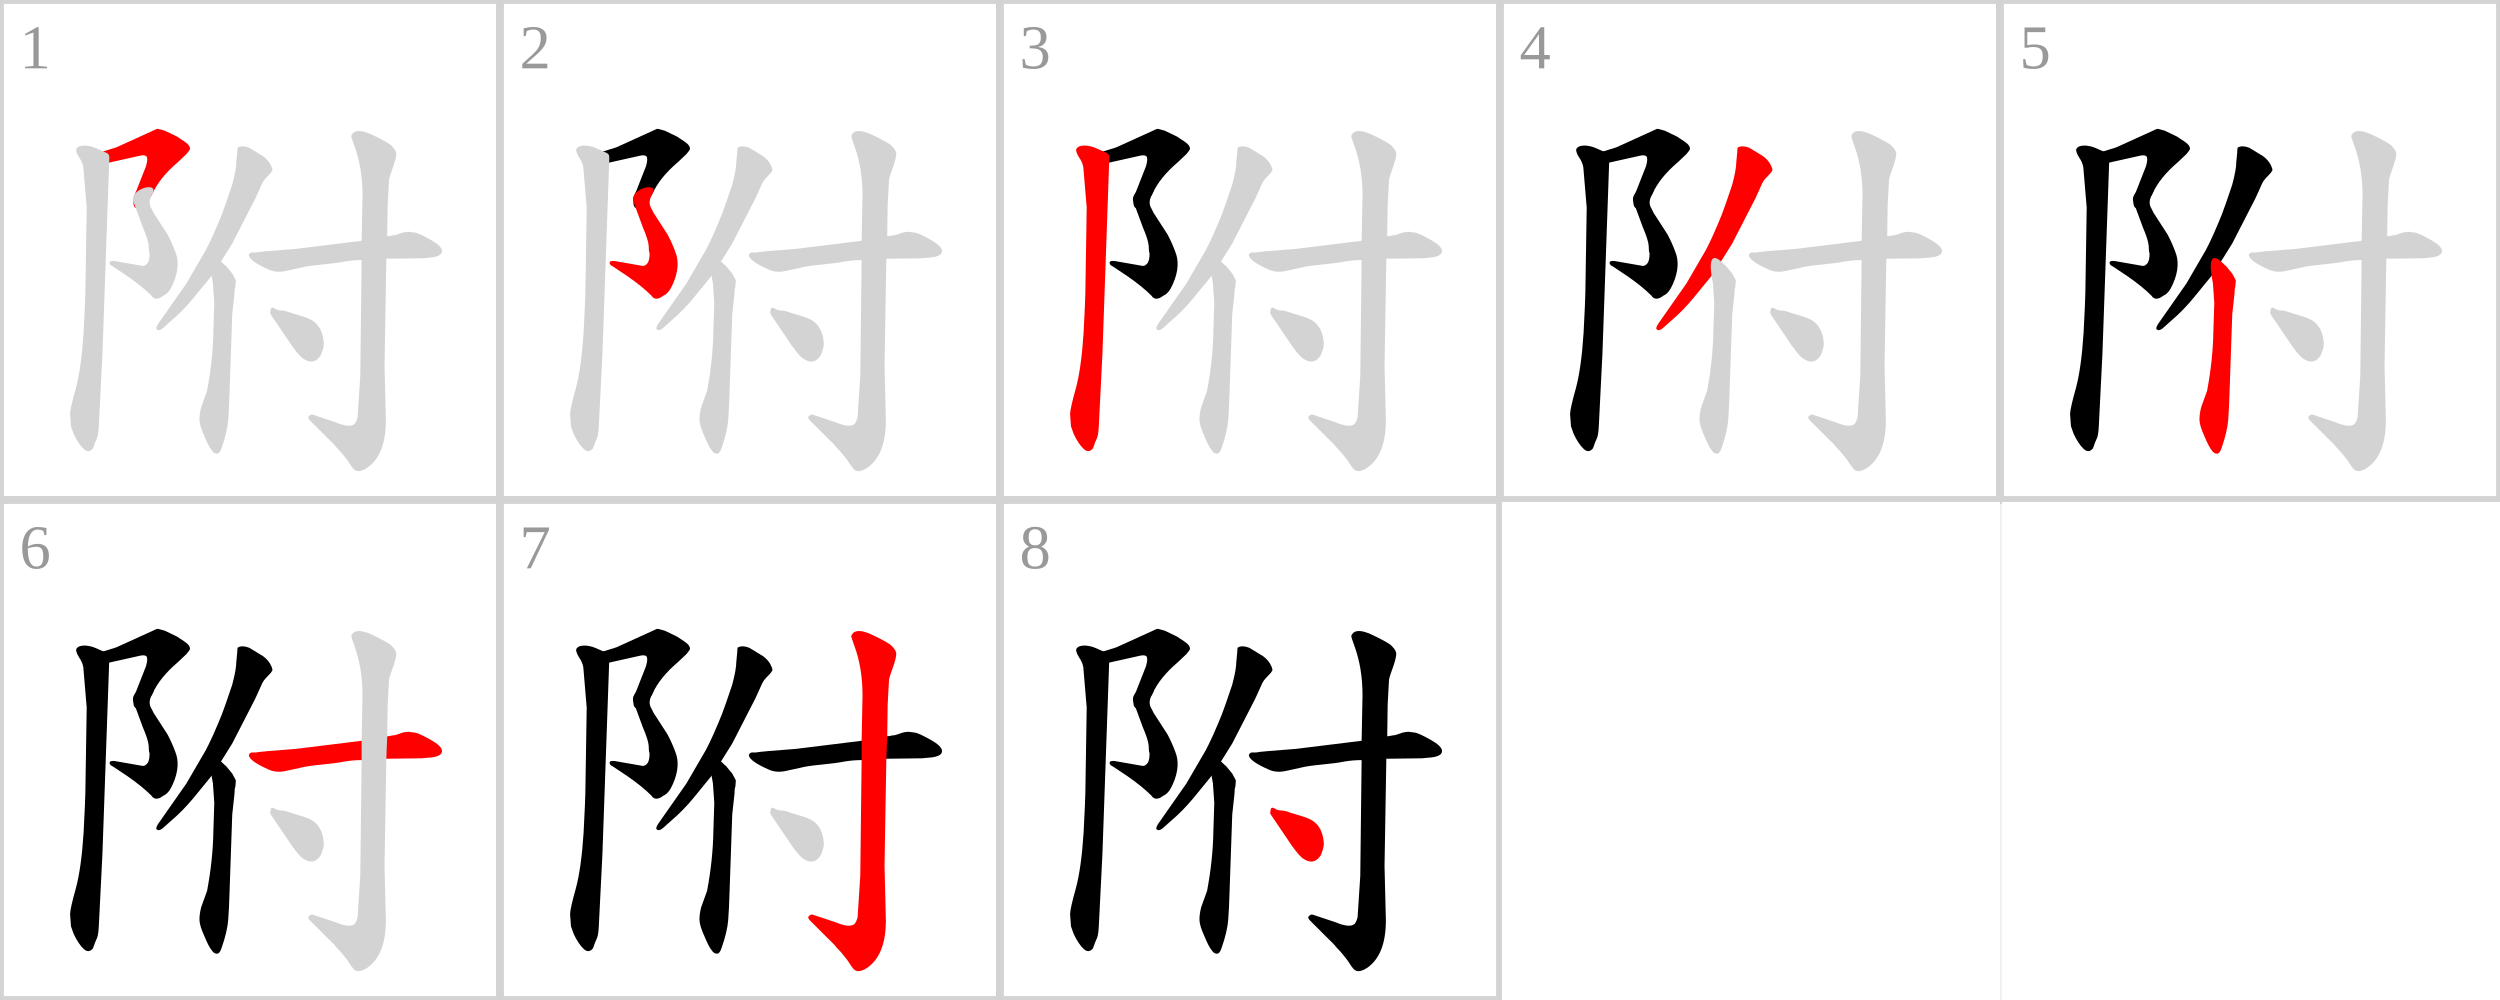
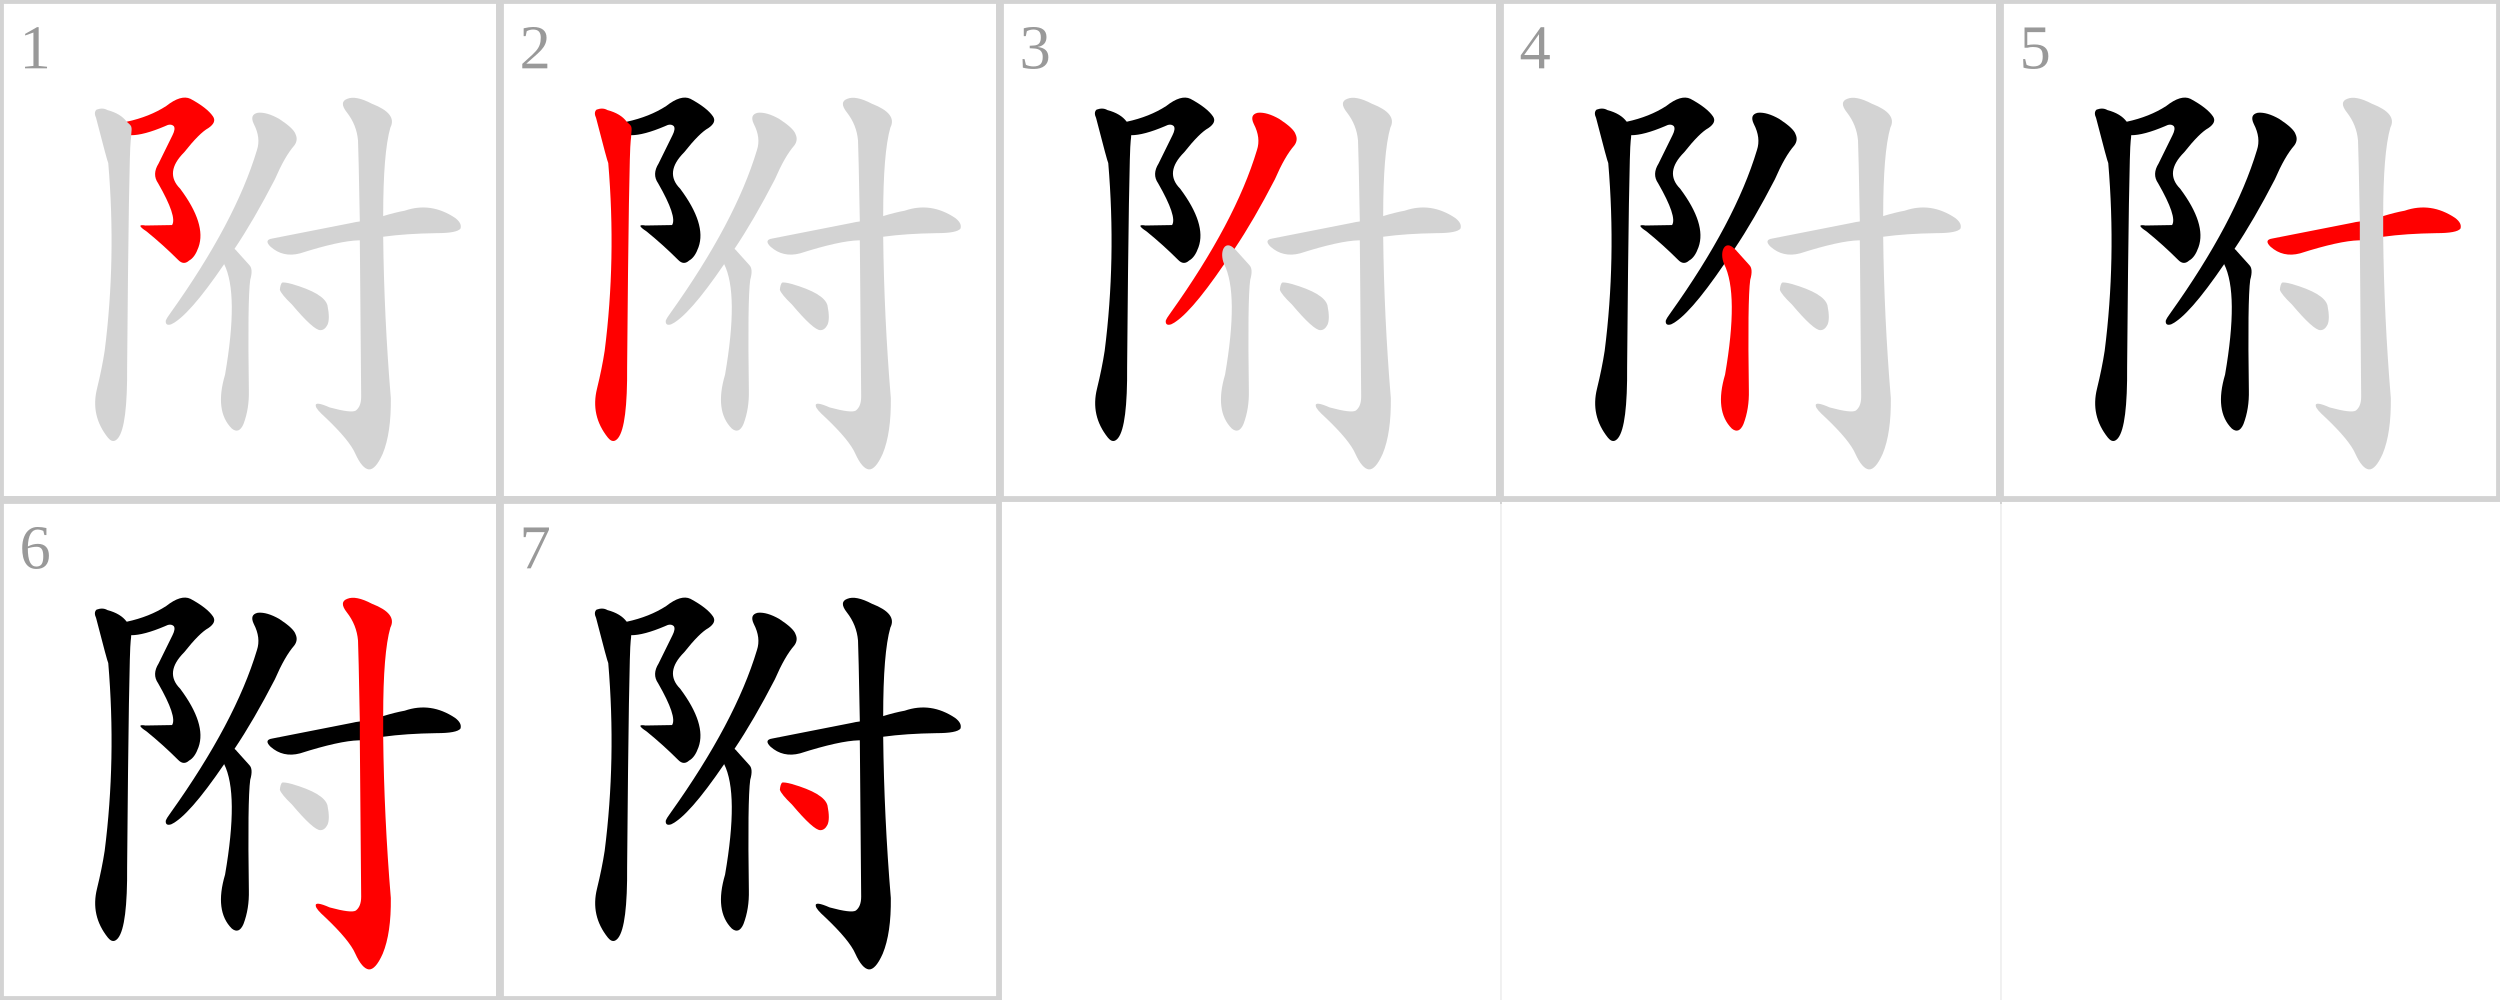
<svg xmlns="http://www.w3.org/2000/svg" version="1.1" width="640" height="256" viewBox="0 0 5120 2048">
  <g id="id0:id0" transform="translate(0.0,0)">
    <g id="id0:id0:id0" transform="matrix(1.0,0,0,1.0,0,0.0)">
      <g stroke="lightgray" stroke-width="4" transform="scale(4, 4)">
        <rect x="0" y="0" width="256" height="256" fill="white" stroke-width="4" />
      </g>
      <g transform="scale(0.92, -0.92) translate(60, -920)">
-         <path d="M 183 558 L 250 573 Q 262 576 266 572 Q 270 567 265 550 L 243 494 Q 235 479 237 471 C 236 441 267 463 280 490 Q 296 525 336 559 L 355 577 Q 361 584 363 588 Q 363 594 358 599 Q 353 604 334 616 L 307 629 Q 291 634 289 633 L 199 592 L 170 583 C 141 574 154 551 183 558 Z" fill="red" />
-         <path d="M 237 471 L 258 414 Q 270 386 271 373 Q 271 360 273 356 Q 273 342 269 335 Q 264 328 258 328 L 195 339 Q 184 340 184 335 Q 184 330 191 327 L 224 305 Q 257 282 277 262 Q 286 248 304 262 Q 316 267 325 288 Q 343 329 330 360 Q 324 377 313 398 L 282 446 L 277 456 Q 268 470 280 490 C 293 517 227 499 237 471 Z" fill="lightgray" />
-         <path d="M 126 541 L 133 458 L 130 268 Q 130 255 126 178 Q 121 101 109 56 Q 96 10 96 -2 L 98 -29 L 104 -46 Q 115 -69 126 -79 Q 137 -90 147 -78 Q 152 -63 156 -55 Q 159 -48 160 -28 L 168 132 L 183 558 C 184 577 184 577 170 583 L 154 590 Q 143 595 130 596 Q 117 596 113 592 Q 108 588 110 583 Q 111 577 119 565 Q 126 553 126 541 Z" fill="lightgray" />
-         <path d="M 432 338 L 457 378 L 496 454 Q 510 480 517 497 Q 524 514 528 519 Q 531 523 538 530 Q 544 536 546 540 Q 548 543 541 556 Q 533 569 518 577 L 495 591 Q 480 597 470 592 Q 468 592 468 580 L 466 559 Q 466 543 457 509 Q 442 464 434 443 Q 413 391 398 363 L 355 289 L 292 199 Q 285 188 290 186 Q 294 183 302 189 L 321 206 Q 348 229 371 257 L 411 306 L 432 338 Z" fill="lightgray" />
-         <path d="M 414 289 L 417 246 L 415 183 Q 414 119 401 50 L 388 14 Q 384 -1 384 -14 Q 384 -27 395 -51 Q 405 -75 411 -82 Q 416 -90 423 -90 Q 429 -90 433 -78 Q 446 -41 448 -15 Q 450 11 451 47 L 457 220 L 462 266 Q 462 278 464 282 L 465 296 L 457 311 L 443 328 Q 441 329 432 338 C 410 358 406 336 411 306 L 414 289 Z" fill="lightgray" />
-         <path d="M 745 384 L 599 366 Q 518 360 510 358 L 500 358 Q 494 356 494 351 Q 497 338 538 320 Q 555 312 577 317 L 609 324 Q 624 328 656 331 Q 688 334 708 338 Q 727 341 745 341 L 800 344 L 879 345 L 901 347 Q 924 350 924 361 Q 924 372 899 386 Q 874 400 865 402 L 850 404 Q 840 404 830 400 Q 820 396 814 396 Q 805 394 802 394 L 745 384 Z" fill="lightgray" />
-         <path d="M 747 485 L 745 384 L 745 341 L 742 83 L 736 -9 Q 733 -20 729 -24 Q 718 -33 687 -20 L 636 -3 Q 632 -2 628 -6 Q 623 -10 632 -18 L 668 -54 Q 685 -70 689 -76 Q 701 -88 713 -104 Q 724 -121 727 -124 Q 737 -135 758 -121 Q 799 -92 799 -16 L 796 105 L 800 344 L 802 394 L 803 465 L 806 520 Q 808 530 816 551 Q 823 572 822 580 Q 820 588 809 598 Q 794 608 766 621 Q 737 634 726 624 Q 722 619 722 617 Q 722 614 729 595 Q 747 546 747 485 Z" fill="lightgray" />
-         <path d="M 542 226 Q 540 224 544 218 L 590 150 Q 608 125 616 121 Q 639 106 654 129 Q 660 143 661 154 Q 659 191 636 206 Q 627 212 606 218 Q 585 224 578 227 Q 570 229 564 229 Q 558 229 550 234 Q 542 238 542 226 Z" fill="lightgray" />
+         <path d="M 232 619 Q 260 619 307 639 Q 320 646 327 639 Q 331 633 324 619 L 293 556 Q 278 532 292 512 Q 335 437 323 419 L 264 418 Q 240 422 266 405 Q 303 375 337 341 Q 349 329 361 340 Q 374 347 382 370 Q 400 421 341 500 Q 305 536 350 581 Q 384 624 404 635 Q 423 648 414 661 Q 401 680 364 700 Q 343 710 310 684 Q 273 660 222 649 C 193 642 202 616 232 619 Z" fill="red" />
+         <path d="M 222 649 Q 209 667 179 675 Q 169 681 155 676 Q 148 670 154 657 Q 179 560 181 557 Q 199 343 173 139 Q 167 100 156 55 Q 141 -5 180 -54 Q 192 -69 203 -55 Q 224 -28 223 104 Q 227 576 231 607 Q 232 614 232 619 C 234 639 234 639 222 649 Z" fill="lightgray" />
+         <path d="M 462 366 Q 505 430 552 521 Q 574 572 595 596 Q 604 608 598 621 Q 594 634 562 655 Q 534 671 514 669 Q 495 665 505 644 Q 521 613 512 586 Q 464 426 320 224 Q 311 212 309 206 Q 308 194 321 198 Q 360 216 439 332 L 462 366 Z" fill="lightgray" />
+         <path d="M 439 332 Q 472 266 441 86 Q 417 5 456 -34 Q 472 -47 482 -24 Q 495 10 494 51 Q 491 252 497 297 Q 504 321 495 330 L 468 360 Q 465 364 462 366 C 441 388 427 360 439 332 Z" fill="lightgray" />
+         <path d="M 793 393 Q 844 400 912 401 Q 957 401 965 411 Q 969 423 953 435 Q 899 471 841 451 Q 819 447 793 439 L 741 427 Q 732 426 724 424 L 546 389 Q 527 386 542 371 Q 570 346 608 356 Q 696 384 739 385 L 741 385 L 793 393 Z" fill="lightgray" />
+         <path d="M 741 385 Q 742 252 744 37 Q 744 15 732 6 Q 722 0 674 13 Q 640 28 643 16 Q 644 9 663 -8 Q 718 -60 731 -90 Q 746 -123 761 -125 Q 776 -126 792 -90 Q 811 -44 810 34 Q 795 214 793 393 L 793 439 Q 793 580 809 636 Q 825 667 768 689 Q 732 708 713 700 Q 694 693 712 670 Q 734 642 737 607 Q 738 588 741 427 L 741 385 Z" fill="lightgray" />
+         <path d="M 590 242 Q 638 185 653 185 Q 663 185 669 197 Q 675 210 669 240 Q 662 267 589 288 Q 574 292 568 291 Q 564 287 563 275 Q 566 265 590 242 Z" fill="lightgray" />
      </g>
      <text x="40" y="140" font-size="128" fill="#999999">1</text>
    </g>
    <g id="id0:id1:id1" transform="matrix(1.0,0,0,1.0,1024,0.0)">
      <g stroke="lightgray" stroke-width="4" transform="scale(4, 4)">
        <rect x="0" y="0" width="256" height="256" fill="white" stroke-width="4" />
      </g>
      <g transform="scale(0.92, -0.92) translate(60, -920)">
-         <path d="M 183 558 L 250 573 Q 262 576 266 572 Q 270 567 265 550 L 243 494 Q 235 479 237 471 C 236 441 267 463 280 490 Q 296 525 336 559 L 355 577 Q 361 584 363 588 Q 363 594 358 599 Q 353 604 334 616 L 307 629 Q 291 634 289 633 L 199 592 L 170 583 C 141 574 154 551 183 558 Z" fill="black" />
-         <path d="M 237 471 L 258 414 Q 270 386 271 373 Q 271 360 273 356 Q 273 342 269 335 Q 264 328 258 328 L 195 339 Q 184 340 184 335 Q 184 330 191 327 L 224 305 Q 257 282 277 262 Q 286 248 304 262 Q 316 267 325 288 Q 343 329 330 360 Q 324 377 313 398 L 282 446 L 277 456 Q 268 470 280 490 C 293 517 227 499 237 471 Z" fill="red" />
-         <path d="M 126 541 L 133 458 L 130 268 Q 130 255 126 178 Q 121 101 109 56 Q 96 10 96 -2 L 98 -29 L 104 -46 Q 115 -69 126 -79 Q 137 -90 147 -78 Q 152 -63 156 -55 Q 159 -48 160 -28 L 168 132 L 183 558 C 184 577 184 577 170 583 L 154 590 Q 143 595 130 596 Q 117 596 113 592 Q 108 588 110 583 Q 111 577 119 565 Q 126 553 126 541 Z" fill="lightgray" />
-         <path d="M 432 338 L 457 378 L 496 454 Q 510 480 517 497 Q 524 514 528 519 Q 531 523 538 530 Q 544 536 546 540 Q 548 543 541 556 Q 533 569 518 577 L 495 591 Q 480 597 470 592 Q 468 592 468 580 L 466 559 Q 466 543 457 509 Q 442 464 434 443 Q 413 391 398 363 L 355 289 L 292 199 Q 285 188 290 186 Q 294 183 302 189 L 321 206 Q 348 229 371 257 L 411 306 L 432 338 Z" fill="lightgray" />
-         <path d="M 414 289 L 417 246 L 415 183 Q 414 119 401 50 L 388 14 Q 384 -1 384 -14 Q 384 -27 395 -51 Q 405 -75 411 -82 Q 416 -90 423 -90 Q 429 -90 433 -78 Q 446 -41 448 -15 Q 450 11 451 47 L 457 220 L 462 266 Q 462 278 464 282 L 465 296 L 457 311 L 443 328 Q 441 329 432 338 C 410 358 406 336 411 306 L 414 289 Z" fill="lightgray" />
-         <path d="M 745 384 L 599 366 Q 518 360 510 358 L 500 358 Q 494 356 494 351 Q 497 338 538 320 Q 555 312 577 317 L 609 324 Q 624 328 656 331 Q 688 334 708 338 Q 727 341 745 341 L 800 344 L 879 345 L 901 347 Q 924 350 924 361 Q 924 372 899 386 Q 874 400 865 402 L 850 404 Q 840 404 830 400 Q 820 396 814 396 Q 805 394 802 394 L 745 384 Z" fill="lightgray" />
-         <path d="M 747 485 L 745 384 L 745 341 L 742 83 L 736 -9 Q 733 -20 729 -24 Q 718 -33 687 -20 L 636 -3 Q 632 -2 628 -6 Q 623 -10 632 -18 L 668 -54 Q 685 -70 689 -76 Q 701 -88 713 -104 Q 724 -121 727 -124 Q 737 -135 758 -121 Q 799 -92 799 -16 L 796 105 L 800 344 L 802 394 L 803 465 L 806 520 Q 808 530 816 551 Q 823 572 822 580 Q 820 588 809 598 Q 794 608 766 621 Q 737 634 726 624 Q 722 619 722 617 Q 722 614 729 595 Q 747 546 747 485 Z" fill="lightgray" />
-         <path d="M 542 226 Q 540 224 544 218 L 590 150 Q 608 125 616 121 Q 639 106 654 129 Q 660 143 661 154 Q 659 191 636 206 Q 627 212 606 218 Q 585 224 578 227 Q 570 229 564 229 Q 558 229 550 234 Q 542 238 542 226 Z" fill="lightgray" />
+         <path d="M 232 619 Q 260 619 307 639 Q 320 646 327 639 Q 331 633 324 619 L 293 556 Q 278 532 292 512 Q 335 437 323 419 L 264 418 Q 240 422 266 405 Q 303 375 337 341 Q 349 329 361 340 Q 374 347 382 370 Q 400 421 341 500 Q 305 536 350 581 Q 384 624 404 635 Q 423 648 414 661 Q 401 680 364 700 Q 343 710 310 684 Q 273 660 222 649 C 193 642 202 616 232 619 Z" fill="black" />
+         <path d="M 222 649 Q 209 667 179 675 Q 169 681 155 676 Q 148 670 154 657 Q 179 560 181 557 Q 199 343 173 139 Q 167 100 156 55 Q 141 -5 180 -54 Q 192 -69 203 -55 Q 224 -28 223 104 Q 227 576 231 607 Q 232 614 232 619 C 234 639 234 639 222 649 Z" fill="red" />
+         <path d="M 462 366 Q 505 430 552 521 Q 574 572 595 596 Q 604 608 598 621 Q 594 634 562 655 Q 534 671 514 669 Q 495 665 505 644 Q 521 613 512 586 Q 464 426 320 224 Q 311 212 309 206 Q 308 194 321 198 Q 360 216 439 332 L 462 366 Z" fill="lightgray" />
+         <path d="M 439 332 Q 472 266 441 86 Q 417 5 456 -34 Q 472 -47 482 -24 Q 495 10 494 51 Q 491 252 497 297 Q 504 321 495 330 L 468 360 Q 465 364 462 366 C 441 388 427 360 439 332 Z" fill="lightgray" />
+         <path d="M 793 393 Q 844 400 912 401 Q 957 401 965 411 Q 969 423 953 435 Q 899 471 841 451 Q 819 447 793 439 L 741 427 Q 732 426 724 424 L 546 389 Q 527 386 542 371 Q 570 346 608 356 Q 696 384 739 385 L 741 385 L 793 393 Z" fill="lightgray" />
+         <path d="M 741 385 Q 742 252 744 37 Q 744 15 732 6 Q 722 0 674 13 Q 640 28 643 16 Q 644 9 663 -8 Q 718 -60 731 -90 Q 746 -123 761 -125 Q 776 -126 792 -90 Q 811 -44 810 34 Q 795 214 793 393 L 793 439 Q 793 580 809 636 Q 825 667 768 689 Q 732 708 713 700 Q 694 693 712 670 Q 734 642 737 607 Q 738 588 741 427 L 741 385 Z" fill="lightgray" />
+         <path d="M 590 242 Q 638 185 653 185 Q 663 185 669 197 Q 675 210 669 240 Q 662 267 589 288 Q 574 292 568 291 Q 564 287 563 275 Q 566 265 590 242 Z" fill="lightgray" />
      </g>
      <text x="40" y="140" font-size="128" fill="#999999">2</text>
    </g>
    <g id="id0:id2:id2" transform="matrix(1.0,0,0,1.0,2048,0.0)">
      <g stroke="lightgray" stroke-width="4" transform="scale(4, 4)">
        <rect x="0" y="0" width="256" height="256" fill="white" stroke-width="4" />
      </g>
      <g transform="scale(0.92, -0.92) translate(60, -920)">
-         <path d="M 183 558 L 250 573 Q 262 576 266 572 Q 270 567 265 550 L 243 494 Q 235 479 237 471 C 236 441 267 463 280 490 Q 296 525 336 559 L 355 577 Q 361 584 363 588 Q 363 594 358 599 Q 353 604 334 616 L 307 629 Q 291 634 289 633 L 199 592 L 170 583 C 141 574 154 551 183 558 Z" fill="black" />
-         <path d="M 237 471 L 258 414 Q 270 386 271 373 Q 271 360 273 356 Q 273 342 269 335 Q 264 328 258 328 L 195 339 Q 184 340 184 335 Q 184 330 191 327 L 224 305 Q 257 282 277 262 Q 286 248 304 262 Q 316 267 325 288 Q 343 329 330 360 Q 324 377 313 398 L 282 446 L 277 456 Q 268 470 280 490 C 293 517 227 499 237 471 Z" fill="black" />
-         <path d="M 126 541 L 133 458 L 130 268 Q 130 255 126 178 Q 121 101 109 56 Q 96 10 96 -2 L 98 -29 L 104 -46 Q 115 -69 126 -79 Q 137 -90 147 -78 Q 152 -63 156 -55 Q 159 -48 160 -28 L 168 132 L 183 558 C 184 577 184 577 170 583 L 154 590 Q 143 595 130 596 Q 117 596 113 592 Q 108 588 110 583 Q 111 577 119 565 Q 126 553 126 541 Z" fill="red" />
-         <path d="M 432 338 L 457 378 L 496 454 Q 510 480 517 497 Q 524 514 528 519 Q 531 523 538 530 Q 544 536 546 540 Q 548 543 541 556 Q 533 569 518 577 L 495 591 Q 480 597 470 592 Q 468 592 468 580 L 466 559 Q 466 543 457 509 Q 442 464 434 443 Q 413 391 398 363 L 355 289 L 292 199 Q 285 188 290 186 Q 294 183 302 189 L 321 206 Q 348 229 371 257 L 411 306 L 432 338 Z" fill="lightgray" />
-         <path d="M 414 289 L 417 246 L 415 183 Q 414 119 401 50 L 388 14 Q 384 -1 384 -14 Q 384 -27 395 -51 Q 405 -75 411 -82 Q 416 -90 423 -90 Q 429 -90 433 -78 Q 446 -41 448 -15 Q 450 11 451 47 L 457 220 L 462 266 Q 462 278 464 282 L 465 296 L 457 311 L 443 328 Q 441 329 432 338 C 410 358 406 336 411 306 L 414 289 Z" fill="lightgray" />
-         <path d="M 745 384 L 599 366 Q 518 360 510 358 L 500 358 Q 494 356 494 351 Q 497 338 538 320 Q 555 312 577 317 L 609 324 Q 624 328 656 331 Q 688 334 708 338 Q 727 341 745 341 L 800 344 L 879 345 L 901 347 Q 924 350 924 361 Q 924 372 899 386 Q 874 400 865 402 L 850 404 Q 840 404 830 400 Q 820 396 814 396 Q 805 394 802 394 L 745 384 Z" fill="lightgray" />
-         <path d="M 747 485 L 745 384 L 745 341 L 742 83 L 736 -9 Q 733 -20 729 -24 Q 718 -33 687 -20 L 636 -3 Q 632 -2 628 -6 Q 623 -10 632 -18 L 668 -54 Q 685 -70 689 -76 Q 701 -88 713 -104 Q 724 -121 727 -124 Q 737 -135 758 -121 Q 799 -92 799 -16 L 796 105 L 800 344 L 802 394 L 803 465 L 806 520 Q 808 530 816 551 Q 823 572 822 580 Q 820 588 809 598 Q 794 608 766 621 Q 737 634 726 624 Q 722 619 722 617 Q 722 614 729 595 Q 747 546 747 485 Z" fill="lightgray" />
-         <path d="M 542 226 Q 540 224 544 218 L 590 150 Q 608 125 616 121 Q 639 106 654 129 Q 660 143 661 154 Q 659 191 636 206 Q 627 212 606 218 Q 585 224 578 227 Q 570 229 564 229 Q 558 229 550 234 Q 542 238 542 226 Z" fill="lightgray" />
+         <path d="M 232 619 Q 260 619 307 639 Q 320 646 327 639 Q 331 633 324 619 L 293 556 Q 278 532 292 512 Q 335 437 323 419 L 264 418 Q 240 422 266 405 Q 303 375 337 341 Q 349 329 361 340 Q 374 347 382 370 Q 400 421 341 500 Q 305 536 350 581 Q 384 624 404 635 Q 423 648 414 661 Q 401 680 364 700 Q 343 710 310 684 Q 273 660 222 649 C 193 642 202 616 232 619 Z" fill="black" />
+         <path d="M 222 649 Q 209 667 179 675 Q 169 681 155 676 Q 148 670 154 657 Q 179 560 181 557 Q 199 343 173 139 Q 167 100 156 55 Q 141 -5 180 -54 Q 192 -69 203 -55 Q 224 -28 223 104 Q 227 576 231 607 Q 232 614 232 619 C 234 639 234 639 222 649 Z" fill="black" />
+         <path d="M 462 366 Q 505 430 552 521 Q 574 572 595 596 Q 604 608 598 621 Q 594 634 562 655 Q 534 671 514 669 Q 495 665 505 644 Q 521 613 512 586 Q 464 426 320 224 Q 311 212 309 206 Q 308 194 321 198 Q 360 216 439 332 L 462 366 Z" fill="red" />
+         <path d="M 439 332 Q 472 266 441 86 Q 417 5 456 -34 Q 472 -47 482 -24 Q 495 10 494 51 Q 491 252 497 297 Q 504 321 495 330 L 468 360 Q 465 364 462 366 C 441 388 427 360 439 332 Z" fill="lightgray" />
+         <path d="M 793 393 Q 844 400 912 401 Q 957 401 965 411 Q 969 423 953 435 Q 899 471 841 451 Q 819 447 793 439 L 741 427 Q 732 426 724 424 L 546 389 Q 527 386 542 371 Q 570 346 608 356 Q 696 384 739 385 L 741 385 L 793 393 Z" fill="lightgray" />
+         <path d="M 741 385 Q 742 252 744 37 Q 744 15 732 6 Q 722 0 674 13 Q 640 28 643 16 Q 644 9 663 -8 Q 718 -60 731 -90 Q 746 -123 761 -125 Q 776 -126 792 -90 Q 811 -44 810 34 Q 795 214 793 393 L 793 439 Q 793 580 809 636 Q 825 667 768 689 Q 732 708 713 700 Q 694 693 712 670 Q 734 642 737 607 Q 738 588 741 427 L 741 385 Z" fill="lightgray" />
+         <path d="M 590 242 Q 638 185 653 185 Q 663 185 669 197 Q 675 210 669 240 Q 662 267 589 288 Q 574 292 568 291 Q 564 287 563 275 Q 566 265 590 242 Z" fill="lightgray" />
      </g>
      <text x="40" y="140" font-size="128" fill="#999999">3</text>
    </g>
    <g id="id0:id3:id3" transform="matrix(1.0,0,0,1.0,3072,0.0)">
      <g stroke="lightgray" stroke-width="4" transform="scale(4, 4)">
        <rect x="0" y="0" width="256" height="256" fill="white" stroke-width="4" />
      </g>
      <g transform="scale(0.92, -0.92) translate(60, -920)">
-         <path d="M 183 558 L 250 573 Q 262 576 266 572 Q 270 567 265 550 L 243 494 Q 235 479 237 471 C 236 441 267 463 280 490 Q 296 525 336 559 L 355 577 Q 361 584 363 588 Q 363 594 358 599 Q 353 604 334 616 L 307 629 Q 291 634 289 633 L 199 592 L 170 583 C 141 574 154 551 183 558 Z" fill="black" />
-         <path d="M 237 471 L 258 414 Q 270 386 271 373 Q 271 360 273 356 Q 273 342 269 335 Q 264 328 258 328 L 195 339 Q 184 340 184 335 Q 184 330 191 327 L 224 305 Q 257 282 277 262 Q 286 248 304 262 Q 316 267 325 288 Q 343 329 330 360 Q 324 377 313 398 L 282 446 L 277 456 Q 268 470 280 490 C 293 517 227 499 237 471 Z" fill="black" />
-         <path d="M 126 541 L 133 458 L 130 268 Q 130 255 126 178 Q 121 101 109 56 Q 96 10 96 -2 L 98 -29 L 104 -46 Q 115 -69 126 -79 Q 137 -90 147 -78 Q 152 -63 156 -55 Q 159 -48 160 -28 L 168 132 L 183 558 C 184 577 184 577 170 583 L 154 590 Q 143 595 130 596 Q 117 596 113 592 Q 108 588 110 583 Q 111 577 119 565 Q 126 553 126 541 Z" fill="black" />
-         <path d="M 432 338 L 457 378 L 496 454 Q 510 480 517 497 Q 524 514 528 519 Q 531 523 538 530 Q 544 536 546 540 Q 548 543 541 556 Q 533 569 518 577 L 495 591 Q 480 597 470 592 Q 468 592 468 580 L 466 559 Q 466 543 457 509 Q 442 464 434 443 Q 413 391 398 363 L 355 289 L 292 199 Q 285 188 290 186 Q 294 183 302 189 L 321 206 Q 348 229 371 257 L 411 306 L 432 338 Z" fill="red" />
-         <path d="M 414 289 L 417 246 L 415 183 Q 414 119 401 50 L 388 14 Q 384 -1 384 -14 Q 384 -27 395 -51 Q 405 -75 411 -82 Q 416 -90 423 -90 Q 429 -90 433 -78 Q 446 -41 448 -15 Q 450 11 451 47 L 457 220 L 462 266 Q 462 278 464 282 L 465 296 L 457 311 L 443 328 Q 441 329 432 338 C 410 358 406 336 411 306 L 414 289 Z" fill="lightgray" />
-         <path d="M 745 384 L 599 366 Q 518 360 510 358 L 500 358 Q 494 356 494 351 Q 497 338 538 320 Q 555 312 577 317 L 609 324 Q 624 328 656 331 Q 688 334 708 338 Q 727 341 745 341 L 800 344 L 879 345 L 901 347 Q 924 350 924 361 Q 924 372 899 386 Q 874 400 865 402 L 850 404 Q 840 404 830 400 Q 820 396 814 396 Q 805 394 802 394 L 745 384 Z" fill="lightgray" />
-         <path d="M 747 485 L 745 384 L 745 341 L 742 83 L 736 -9 Q 733 -20 729 -24 Q 718 -33 687 -20 L 636 -3 Q 632 -2 628 -6 Q 623 -10 632 -18 L 668 -54 Q 685 -70 689 -76 Q 701 -88 713 -104 Q 724 -121 727 -124 Q 737 -135 758 -121 Q 799 -92 799 -16 L 796 105 L 800 344 L 802 394 L 803 465 L 806 520 Q 808 530 816 551 Q 823 572 822 580 Q 820 588 809 598 Q 794 608 766 621 Q 737 634 726 624 Q 722 619 722 617 Q 722 614 729 595 Q 747 546 747 485 Z" fill="lightgray" />
-         <path d="M 542 226 Q 540 224 544 218 L 590 150 Q 608 125 616 121 Q 639 106 654 129 Q 660 143 661 154 Q 659 191 636 206 Q 627 212 606 218 Q 585 224 578 227 Q 570 229 564 229 Q 558 229 550 234 Q 542 238 542 226 Z" fill="lightgray" />
+         <path d="M 232 619 Q 260 619 307 639 Q 320 646 327 639 Q 331 633 324 619 L 293 556 Q 278 532 292 512 Q 335 437 323 419 L 264 418 Q 240 422 266 405 Q 303 375 337 341 Q 349 329 361 340 Q 374 347 382 370 Q 400 421 341 500 Q 305 536 350 581 Q 384 624 404 635 Q 423 648 414 661 Q 401 680 364 700 Q 343 710 310 684 Q 273 660 222 649 C 193 642 202 616 232 619 Z" fill="black" />
+         <path d="M 222 649 Q 209 667 179 675 Q 169 681 155 676 Q 148 670 154 657 Q 179 560 181 557 Q 199 343 173 139 Q 167 100 156 55 Q 141 -5 180 -54 Q 192 -69 203 -55 Q 224 -28 223 104 Q 227 576 231 607 Q 232 614 232 619 C 234 639 234 639 222 649 Z" fill="black" />
+         <path d="M 462 366 Q 505 430 552 521 Q 574 572 595 596 Q 604 608 598 621 Q 594 634 562 655 Q 534 671 514 669 Q 495 665 505 644 Q 521 613 512 586 Q 464 426 320 224 Q 311 212 309 206 Q 308 194 321 198 Q 360 216 439 332 L 462 366 Z" fill="black" />
+         <path d="M 439 332 Q 472 266 441 86 Q 417 5 456 -34 Q 472 -47 482 -24 Q 495 10 494 51 Q 491 252 497 297 Q 504 321 495 330 L 468 360 Q 465 364 462 366 C 441 388 427 360 439 332 Z" fill="red" />
+         <path d="M 793 393 Q 844 400 912 401 Q 957 401 965 411 Q 969 423 953 435 Q 899 471 841 451 Q 819 447 793 439 L 741 427 Q 732 426 724 424 L 546 389 Q 527 386 542 371 Q 570 346 608 356 Q 696 384 739 385 L 741 385 L 793 393 Z" fill="lightgray" />
+         <path d="M 741 385 Q 742 252 744 37 Q 744 15 732 6 Q 722 0 674 13 Q 640 28 643 16 Q 644 9 663 -8 Q 718 -60 731 -90 Q 746 -123 761 -125 Q 776 -126 792 -90 Q 811 -44 810 34 Q 795 214 793 393 L 793 439 Q 793 580 809 636 Q 825 667 768 689 Q 732 708 713 700 Q 694 693 712 670 Q 734 642 737 607 Q 738 588 741 427 L 741 385 Z" fill="lightgray" />
+         <path d="M 590 242 Q 638 185 653 185 Q 663 185 669 197 Q 675 210 669 240 Q 662 267 589 288 Q 574 292 568 291 Q 564 287 563 275 Q 566 265 590 242 Z" fill="lightgray" />
      </g>
      <text x="40" y="140" font-size="128" fill="#999999">4</text>
    </g>
    <g id="id0:id4:id4" transform="matrix(1.0,0,0,1.0,4096,0.0)">
      <g stroke="lightgray" stroke-width="4" transform="scale(4, 4)">
        <rect x="0" y="0" width="256" height="256" fill="white" stroke-width="4" />
      </g>
      <g transform="scale(0.92, -0.92) translate(60, -920)">
-         <path d="M 183 558 L 250 573 Q 262 576 266 572 Q 270 567 265 550 L 243 494 Q 235 479 237 471 C 236 441 267 463 280 490 Q 296 525 336 559 L 355 577 Q 361 584 363 588 Q 363 594 358 599 Q 353 604 334 616 L 307 629 Q 291 634 289 633 L 199 592 L 170 583 C 141 574 154 551 183 558 Z" fill="black" />
-         <path d="M 237 471 L 258 414 Q 270 386 271 373 Q 271 360 273 356 Q 273 342 269 335 Q 264 328 258 328 L 195 339 Q 184 340 184 335 Q 184 330 191 327 L 224 305 Q 257 282 277 262 Q 286 248 304 262 Q 316 267 325 288 Q 343 329 330 360 Q 324 377 313 398 L 282 446 L 277 456 Q 268 470 280 490 C 293 517 227 499 237 471 Z" fill="black" />
-         <path d="M 126 541 L 133 458 L 130 268 Q 130 255 126 178 Q 121 101 109 56 Q 96 10 96 -2 L 98 -29 L 104 -46 Q 115 -69 126 -79 Q 137 -90 147 -78 Q 152 -63 156 -55 Q 159 -48 160 -28 L 168 132 L 183 558 C 184 577 184 577 170 583 L 154 590 Q 143 595 130 596 Q 117 596 113 592 Q 108 588 110 583 Q 111 577 119 565 Q 126 553 126 541 Z" fill="black" />
-         <path d="M 432 338 L 457 378 L 496 454 Q 510 480 517 497 Q 524 514 528 519 Q 531 523 538 530 Q 544 536 546 540 Q 548 543 541 556 Q 533 569 518 577 L 495 591 Q 480 597 470 592 Q 468 592 468 580 L 466 559 Q 466 543 457 509 Q 442 464 434 443 Q 413 391 398 363 L 355 289 L 292 199 Q 285 188 290 186 Q 294 183 302 189 L 321 206 Q 348 229 371 257 L 411 306 L 432 338 Z" fill="black" />
-         <path d="M 414 289 L 417 246 L 415 183 Q 414 119 401 50 L 388 14 Q 384 -1 384 -14 Q 384 -27 395 -51 Q 405 -75 411 -82 Q 416 -90 423 -90 Q 429 -90 433 -78 Q 446 -41 448 -15 Q 450 11 451 47 L 457 220 L 462 266 Q 462 278 464 282 L 465 296 L 457 311 L 443 328 Q 441 329 432 338 C 410 358 406 336 411 306 L 414 289 Z" fill="red" />
-         <path d="M 745 384 L 599 366 Q 518 360 510 358 L 500 358 Q 494 356 494 351 Q 497 338 538 320 Q 555 312 577 317 L 609 324 Q 624 328 656 331 Q 688 334 708 338 Q 727 341 745 341 L 800 344 L 879 345 L 901 347 Q 924 350 924 361 Q 924 372 899 386 Q 874 400 865 402 L 850 404 Q 840 404 830 400 Q 820 396 814 396 Q 805 394 802 394 L 745 384 Z" fill="lightgray" />
-         <path d="M 747 485 L 745 384 L 745 341 L 742 83 L 736 -9 Q 733 -20 729 -24 Q 718 -33 687 -20 L 636 -3 Q 632 -2 628 -6 Q 623 -10 632 -18 L 668 -54 Q 685 -70 689 -76 Q 701 -88 713 -104 Q 724 -121 727 -124 Q 737 -135 758 -121 Q 799 -92 799 -16 L 796 105 L 800 344 L 802 394 L 803 465 L 806 520 Q 808 530 816 551 Q 823 572 822 580 Q 820 588 809 598 Q 794 608 766 621 Q 737 634 726 624 Q 722 619 722 617 Q 722 614 729 595 Q 747 546 747 485 Z" fill="lightgray" />
-         <path d="M 542 226 Q 540 224 544 218 L 590 150 Q 608 125 616 121 Q 639 106 654 129 Q 660 143 661 154 Q 659 191 636 206 Q 627 212 606 218 Q 585 224 578 227 Q 570 229 564 229 Q 558 229 550 234 Q 542 238 542 226 Z" fill="lightgray" />
+         <path d="M 232 619 Q 260 619 307 639 Q 320 646 327 639 Q 331 633 324 619 L 293 556 Q 278 532 292 512 Q 335 437 323 419 L 264 418 Q 240 422 266 405 Q 303 375 337 341 Q 349 329 361 340 Q 374 347 382 370 Q 400 421 341 500 Q 305 536 350 581 Q 384 624 404 635 Q 423 648 414 661 Q 401 680 364 700 Q 343 710 310 684 Q 273 660 222 649 C 193 642 202 616 232 619 Z" fill="black" />
+         <path d="M 222 649 Q 209 667 179 675 Q 169 681 155 676 Q 148 670 154 657 Q 179 560 181 557 Q 199 343 173 139 Q 167 100 156 55 Q 141 -5 180 -54 Q 192 -69 203 -55 Q 224 -28 223 104 Q 227 576 231 607 Q 232 614 232 619 C 234 639 234 639 222 649 Z" fill="black" />
+         <path d="M 462 366 Q 505 430 552 521 Q 574 572 595 596 Q 604 608 598 621 Q 594 634 562 655 Q 534 671 514 669 Q 495 665 505 644 Q 521 613 512 586 Q 464 426 320 224 Q 311 212 309 206 Q 308 194 321 198 Q 360 216 439 332 L 462 366 Z" fill="black" />
+         <path d="M 439 332 Q 472 266 441 86 Q 417 5 456 -34 Q 472 -47 482 -24 Q 495 10 494 51 Q 491 252 497 297 Q 504 321 495 330 L 468 360 Q 465 364 462 366 C 441 388 427 360 439 332 Z" fill="black" />
+         <path d="M 793 393 Q 844 400 912 401 Q 957 401 965 411 Q 969 423 953 435 Q 899 471 841 451 Q 819 447 793 439 L 741 427 Q 732 426 724 424 L 546 389 Q 527 386 542 371 Q 570 346 608 356 Q 696 384 739 385 L 741 385 L 793 393 Z" fill="red" />
+         <path d="M 741 385 Q 742 252 744 37 Q 744 15 732 6 Q 722 0 674 13 Q 640 28 643 16 Q 644 9 663 -8 Q 718 -60 731 -90 Q 746 -123 761 -125 Q 776 -126 792 -90 Q 811 -44 810 34 Q 795 214 793 393 L 793 439 Q 793 580 809 636 Q 825 667 768 689 Q 732 708 713 700 Q 694 693 712 670 Q 734 642 737 607 Q 738 588 741 427 L 741 385 Z" fill="lightgray" />
+         <path d="M 590 242 Q 638 185 653 185 Q 663 185 669 197 Q 675 210 669 240 Q 662 267 589 288 Q 574 292 568 291 Q 564 287 563 275 Q 566 265 590 242 Z" fill="lightgray" />
      </g>
      <text x="40" y="140" font-size="128" fill="#999999">5</text>
    </g>
  </g>
  <g id="id1:id1" transform="translate(0.0,1024)">
    <g id="id1:id0:id0" transform="matrix(1.0,0,0,1.0,0,0.0)">
      <g stroke="lightgray" stroke-width="4" transform="scale(4, 4)">
        <rect x="0" y="0" width="256" height="256" fill="white" stroke-width="4" />
      </g>
      <g transform="scale(0.92, -0.92) translate(60, -920)">
-         <path d="M 183 558 L 250 573 Q 262 576 266 572 Q 270 567 265 550 L 243 494 Q 235 479 237 471 C 236 441 267 463 280 490 Q 296 525 336 559 L 355 577 Q 361 584 363 588 Q 363 594 358 599 Q 353 604 334 616 L 307 629 Q 291 634 289 633 L 199 592 L 170 583 C 141 574 154 551 183 558 Z" fill="black" />
-         <path d="M 237 471 L 258 414 Q 270 386 271 373 Q 271 360 273 356 Q 273 342 269 335 Q 264 328 258 328 L 195 339 Q 184 340 184 335 Q 184 330 191 327 L 224 305 Q 257 282 277 262 Q 286 248 304 262 Q 316 267 325 288 Q 343 329 330 360 Q 324 377 313 398 L 282 446 L 277 456 Q 268 470 280 490 C 293 517 227 499 237 471 Z" fill="black" />
-         <path d="M 126 541 L 133 458 L 130 268 Q 130 255 126 178 Q 121 101 109 56 Q 96 10 96 -2 L 98 -29 L 104 -46 Q 115 -69 126 -79 Q 137 -90 147 -78 Q 152 -63 156 -55 Q 159 -48 160 -28 L 168 132 L 183 558 C 184 577 184 577 170 583 L 154 590 Q 143 595 130 596 Q 117 596 113 592 Q 108 588 110 583 Q 111 577 119 565 Q 126 553 126 541 Z" fill="black" />
-         <path d="M 432 338 L 457 378 L 496 454 Q 510 480 517 497 Q 524 514 528 519 Q 531 523 538 530 Q 544 536 546 540 Q 548 543 541 556 Q 533 569 518 577 L 495 591 Q 480 597 470 592 Q 468 592 468 580 L 466 559 Q 466 543 457 509 Q 442 464 434 443 Q 413 391 398 363 L 355 289 L 292 199 Q 285 188 290 186 Q 294 183 302 189 L 321 206 Q 348 229 371 257 L 411 306 L 432 338 Z" fill="black" />
-         <path d="M 414 289 L 417 246 L 415 183 Q 414 119 401 50 L 388 14 Q 384 -1 384 -14 Q 384 -27 395 -51 Q 405 -75 411 -82 Q 416 -90 423 -90 Q 429 -90 433 -78 Q 446 -41 448 -15 Q 450 11 451 47 L 457 220 L 462 266 Q 462 278 464 282 L 465 296 L 457 311 L 443 328 Q 441 329 432 338 C 410 358 406 336 411 306 L 414 289 Z" fill="black" />
-         <path d="M 745 384 L 599 366 Q 518 360 510 358 L 500 358 Q 494 356 494 351 Q 497 338 538 320 Q 555 312 577 317 L 609 324 Q 624 328 656 331 Q 688 334 708 338 Q 727 341 745 341 L 800 344 L 879 345 L 901 347 Q 924 350 924 361 Q 924 372 899 386 Q 874 400 865 402 L 850 404 Q 840 404 830 400 Q 820 396 814 396 Q 805 394 802 394 L 745 384 Z" fill="red" />
-         <path d="M 747 485 L 745 384 L 745 341 L 742 83 L 736 -9 Q 733 -20 729 -24 Q 718 -33 687 -20 L 636 -3 Q 632 -2 628 -6 Q 623 -10 632 -18 L 668 -54 Q 685 -70 689 -76 Q 701 -88 713 -104 Q 724 -121 727 -124 Q 737 -135 758 -121 Q 799 -92 799 -16 L 796 105 L 800 344 L 802 394 L 803 465 L 806 520 Q 808 530 816 551 Q 823 572 822 580 Q 820 588 809 598 Q 794 608 766 621 Q 737 634 726 624 Q 722 619 722 617 Q 722 614 729 595 Q 747 546 747 485 Z" fill="lightgray" />
-         <path d="M 542 226 Q 540 224 544 218 L 590 150 Q 608 125 616 121 Q 639 106 654 129 Q 660 143 661 154 Q 659 191 636 206 Q 627 212 606 218 Q 585 224 578 227 Q 570 229 564 229 Q 558 229 550 234 Q 542 238 542 226 Z" fill="lightgray" />
+         <path d="M 232 619 Q 260 619 307 639 Q 320 646 327 639 Q 331 633 324 619 L 293 556 Q 278 532 292 512 Q 335 437 323 419 L 264 418 Q 240 422 266 405 Q 303 375 337 341 Q 349 329 361 340 Q 374 347 382 370 Q 400 421 341 500 Q 305 536 350 581 Q 384 624 404 635 Q 423 648 414 661 Q 401 680 364 700 Q 343 710 310 684 Q 273 660 222 649 C 193 642 202 616 232 619 Z" fill="black" />
+         <path d="M 222 649 Q 209 667 179 675 Q 169 681 155 676 Q 148 670 154 657 Q 179 560 181 557 Q 199 343 173 139 Q 167 100 156 55 Q 141 -5 180 -54 Q 192 -69 203 -55 Q 224 -28 223 104 Q 227 576 231 607 Q 232 614 232 619 C 234 639 234 639 222 649 Z" fill="black" />
+         <path d="M 462 366 Q 505 430 552 521 Q 574 572 595 596 Q 604 608 598 621 Q 594 634 562 655 Q 534 671 514 669 Q 495 665 505 644 Q 521 613 512 586 Q 464 426 320 224 Q 311 212 309 206 Q 308 194 321 198 Q 360 216 439 332 L 462 366 Z" fill="black" />
+         <path d="M 439 332 Q 472 266 441 86 Q 417 5 456 -34 Q 472 -47 482 -24 Q 495 10 494 51 Q 491 252 497 297 Q 504 321 495 330 L 468 360 Q 465 364 462 366 C 441 388 427 360 439 332 Z" fill="black" />
+         <path d="M 793 393 Q 844 400 912 401 Q 957 401 965 411 Q 969 423 953 435 Q 899 471 841 451 Q 819 447 793 439 L 741 427 Q 732 426 724 424 L 546 389 Q 527 386 542 371 Q 570 346 608 356 Q 696 384 739 385 L 741 385 L 793 393 Z" fill="black" />
+         <path d="M 741 385 Q 742 252 744 37 Q 744 15 732 6 Q 722 0 674 13 Q 640 28 643 16 Q 644 9 663 -8 Q 718 -60 731 -90 Q 746 -123 761 -125 Q 776 -126 792 -90 Q 811 -44 810 34 Q 795 214 793 393 L 793 439 Q 793 580 809 636 Q 825 667 768 689 Q 732 708 713 700 Q 694 693 712 670 Q 734 642 737 607 Q 738 588 741 427 L 741 385 Z" fill="red" />
+         <path d="M 590 242 Q 638 185 653 185 Q 663 185 669 197 Q 675 210 669 240 Q 662 267 589 288 Q 574 292 568 291 Q 564 287 563 275 Q 566 265 590 242 Z" fill="lightgray" />
      </g>
      <text x="40" y="140" font-size="128" fill="#999999">6</text>
    </g>
    <g id="id1:id1:id1" transform="matrix(1.0,0,0,1.0,1024,0.0)">
      <g stroke="lightgray" stroke-width="4" transform="scale(4, 4)">
        <rect x="0" y="0" width="256" height="256" fill="white" stroke-width="4" />
      </g>
      <g transform="scale(0.92, -0.92) translate(60, -920)">
-         <path d="M 183 558 L 250 573 Q 262 576 266 572 Q 270 567 265 550 L 243 494 Q 235 479 237 471 C 236 441 267 463 280 490 Q 296 525 336 559 L 355 577 Q 361 584 363 588 Q 363 594 358 599 Q 353 604 334 616 L 307 629 Q 291 634 289 633 L 199 592 L 170 583 C 141 574 154 551 183 558 Z" fill="black" />
-         <path d="M 237 471 L 258 414 Q 270 386 271 373 Q 271 360 273 356 Q 273 342 269 335 Q 264 328 258 328 L 195 339 Q 184 340 184 335 Q 184 330 191 327 L 224 305 Q 257 282 277 262 Q 286 248 304 262 Q 316 267 325 288 Q 343 329 330 360 Q 324 377 313 398 L 282 446 L 277 456 Q 268 470 280 490 C 293 517 227 499 237 471 Z" fill="black" />
-         <path d="M 126 541 L 133 458 L 130 268 Q 130 255 126 178 Q 121 101 109 56 Q 96 10 96 -2 L 98 -29 L 104 -46 Q 115 -69 126 -79 Q 137 -90 147 -78 Q 152 -63 156 -55 Q 159 -48 160 -28 L 168 132 L 183 558 C 184 577 184 577 170 583 L 154 590 Q 143 595 130 596 Q 117 596 113 592 Q 108 588 110 583 Q 111 577 119 565 Q 126 553 126 541 Z" fill="black" />
-         <path d="M 432 338 L 457 378 L 496 454 Q 510 480 517 497 Q 524 514 528 519 Q 531 523 538 530 Q 544 536 546 540 Q 548 543 541 556 Q 533 569 518 577 L 495 591 Q 480 597 470 592 Q 468 592 468 580 L 466 559 Q 466 543 457 509 Q 442 464 434 443 Q 413 391 398 363 L 355 289 L 292 199 Q 285 188 290 186 Q 294 183 302 189 L 321 206 Q 348 229 371 257 L 411 306 L 432 338 Z" fill="black" />
-         <path d="M 414 289 L 417 246 L 415 183 Q 414 119 401 50 L 388 14 Q 384 -1 384 -14 Q 384 -27 395 -51 Q 405 -75 411 -82 Q 416 -90 423 -90 Q 429 -90 433 -78 Q 446 -41 448 -15 Q 450 11 451 47 L 457 220 L 462 266 Q 462 278 464 282 L 465 296 L 457 311 L 443 328 Q 441 329 432 338 C 410 358 406 336 411 306 L 414 289 Z" fill="black" />
-         <path d="M 745 384 L 599 366 Q 518 360 510 358 L 500 358 Q 494 356 494 351 Q 497 338 538 320 Q 555 312 577 317 L 609 324 Q 624 328 656 331 Q 688 334 708 338 Q 727 341 745 341 L 800 344 L 879 345 L 901 347 Q 924 350 924 361 Q 924 372 899 386 Q 874 400 865 402 L 850 404 Q 840 404 830 400 Q 820 396 814 396 Q 805 394 802 394 L 745 384 Z" fill="black" />
-         <path d="M 747 485 L 745 384 L 745 341 L 742 83 L 736 -9 Q 733 -20 729 -24 Q 718 -33 687 -20 L 636 -3 Q 632 -2 628 -6 Q 623 -10 632 -18 L 668 -54 Q 685 -70 689 -76 Q 701 -88 713 -104 Q 724 -121 727 -124 Q 737 -135 758 -121 Q 799 -92 799 -16 L 796 105 L 800 344 L 802 394 L 803 465 L 806 520 Q 808 530 816 551 Q 823 572 822 580 Q 820 588 809 598 Q 794 608 766 621 Q 737 634 726 624 Q 722 619 722 617 Q 722 614 729 595 Q 747 546 747 485 Z" fill="red" />
-         <path d="M 542 226 Q 540 224 544 218 L 590 150 Q 608 125 616 121 Q 639 106 654 129 Q 660 143 661 154 Q 659 191 636 206 Q 627 212 606 218 Q 585 224 578 227 Q 570 229 564 229 Q 558 229 550 234 Q 542 238 542 226 Z" fill="lightgray" />
+         <path d="M 232 619 Q 260 619 307 639 Q 320 646 327 639 Q 331 633 324 619 L 293 556 Q 278 532 292 512 Q 335 437 323 419 L 264 418 Q 240 422 266 405 Q 303 375 337 341 Q 349 329 361 340 Q 374 347 382 370 Q 400 421 341 500 Q 305 536 350 581 Q 384 624 404 635 Q 423 648 414 661 Q 401 680 364 700 Q 343 710 310 684 Q 273 660 222 649 C 193 642 202 616 232 619 Z" fill="black" />
+         <path d="M 222 649 Q 209 667 179 675 Q 169 681 155 676 Q 148 670 154 657 Q 179 560 181 557 Q 199 343 173 139 Q 167 100 156 55 Q 141 -5 180 -54 Q 192 -69 203 -55 Q 224 -28 223 104 Q 227 576 231 607 Q 232 614 232 619 C 234 639 234 639 222 649 Z" fill="black" />
+         <path d="M 462 366 Q 505 430 552 521 Q 574 572 595 596 Q 604 608 598 621 Q 594 634 562 655 Q 534 671 514 669 Q 495 665 505 644 Q 521 613 512 586 Q 464 426 320 224 Q 311 212 309 206 Q 308 194 321 198 Q 360 216 439 332 L 462 366 Z" fill="black" />
+         <path d="M 439 332 Q 472 266 441 86 Q 417 5 456 -34 Q 472 -47 482 -24 Q 495 10 494 51 Q 491 252 497 297 Q 504 321 495 330 L 468 360 Q 465 364 462 366 C 441 388 427 360 439 332 Z" fill="black" />
+         <path d="M 793 393 Q 844 400 912 401 Q 957 401 965 411 Q 969 423 953 435 Q 899 471 841 451 Q 819 447 793 439 L 741 427 Q 732 426 724 424 L 546 389 Q 527 386 542 371 Q 570 346 608 356 Q 696 384 739 385 L 741 385 L 793 393 Z" fill="black" />
+         <path d="M 741 385 Q 742 252 744 37 Q 744 15 732 6 Q 722 0 674 13 Q 640 28 643 16 Q 644 9 663 -8 Q 718 -60 731 -90 Q 746 -123 761 -125 Q 776 -126 792 -90 Q 811 -44 810 34 Q 795 214 793 393 L 793 439 Q 793 580 809 636 Q 825 667 768 689 Q 732 708 713 700 Q 694 693 712 670 Q 734 642 737 607 Q 738 588 741 427 L 741 385 Z" fill="black" />
+         <path d="M 590 242 Q 638 185 653 185 Q 663 185 669 197 Q 675 210 669 240 Q 662 267 589 288 Q 574 292 568 291 Q 564 287 563 275 Q 566 265 590 242 Z" fill="red" />
      </g>
      <text x="40" y="140" font-size="128" fill="#999999">7</text>
    </g>
    <g id="id1:id2:id2" transform="matrix(1.0,0,0,1.0,2048,0.0)">
-       <g stroke="lightgray" stroke-width="4" transform="scale(4, 4)">
-         <rect x="0" y="0" width="256" height="256" fill="white" stroke-width="4" />
+       <g stroke="white" stroke-width="4" transform="scale(4, 4)">
+         <rect x="1" y="1" width="255" height="255" fill="white" stroke-width="0" />
      </g>
-       <g transform="scale(0.92, -0.92) translate(60, -920)">
-         <path d="M 183 558 L 250 573 Q 262 576 266 572 Q 270 567 265 550 L 243 494 Q 235 479 237 471 C 236 441 267 463 280 490 Q 296 525 336 559 L 355 577 Q 361 584 363 588 Q 363 594 358 599 Q 353 604 334 616 L 307 629 Q 291 634 289 633 L 199 592 L 170 583 C 141 574 154 551 183 558 Z" fill="black" />
-         <path d="M 237 471 L 258 414 Q 270 386 271 373 Q 271 360 273 356 Q 273 342 269 335 Q 264 328 258 328 L 195 339 Q 184 340 184 335 Q 184 330 191 327 L 224 305 Q 257 282 277 262 Q 286 248 304 262 Q 316 267 325 288 Q 343 329 330 360 Q 324 377 313 398 L 282 446 L 277 456 Q 268 470 280 490 C 293 517 227 499 237 471 Z" fill="black" />
-         <path d="M 126 541 L 133 458 L 130 268 Q 130 255 126 178 Q 121 101 109 56 Q 96 10 96 -2 L 98 -29 L 104 -46 Q 115 -69 126 -79 Q 137 -90 147 -78 Q 152 -63 156 -55 Q 159 -48 160 -28 L 168 132 L 183 558 C 184 577 184 577 170 583 L 154 590 Q 143 595 130 596 Q 117 596 113 592 Q 108 588 110 583 Q 111 577 119 565 Q 126 553 126 541 Z" fill="black" />
-         <path d="M 432 338 L 457 378 L 496 454 Q 510 480 517 497 Q 524 514 528 519 Q 531 523 538 530 Q 544 536 546 540 Q 548 543 541 556 Q 533 569 518 577 L 495 591 Q 480 597 470 592 Q 468 592 468 580 L 466 559 Q 466 543 457 509 Q 442 464 434 443 Q 413 391 398 363 L 355 289 L 292 199 Q 285 188 290 186 Q 294 183 302 189 L 321 206 Q 348 229 371 257 L 411 306 L 432 338 Z" fill="black" />
-         <path d="M 414 289 L 417 246 L 415 183 Q 414 119 401 50 L 388 14 Q 384 -1 384 -14 Q 384 -27 395 -51 Q 405 -75 411 -82 Q 416 -90 423 -90 Q 429 -90 433 -78 Q 446 -41 448 -15 Q 450 11 451 47 L 457 220 L 462 266 Q 462 278 464 282 L 465 296 L 457 311 L 443 328 Q 441 329 432 338 C 410 358 406 336 411 306 L 414 289 Z" fill="black" />
-         <path d="M 745 384 L 599 366 Q 518 360 510 358 L 500 358 Q 494 356 494 351 Q 497 338 538 320 Q 555 312 577 317 L 609 324 Q 624 328 656 331 Q 688 334 708 338 Q 727 341 745 341 L 800 344 L 879 345 L 901 347 Q 924 350 924 361 Q 924 372 899 386 Q 874 400 865 402 L 850 404 Q 840 404 830 400 Q 820 396 814 396 Q 805 394 802 394 L 745 384 Z" fill="black" />
-         <path d="M 747 485 L 745 384 L 745 341 L 742 83 L 736 -9 Q 733 -20 729 -24 Q 718 -33 687 -20 L 636 -3 Q 632 -2 628 -6 Q 623 -10 632 -18 L 668 -54 Q 685 -70 689 -76 Q 701 -88 713 -104 Q 724 -121 727 -124 Q 737 -135 758 -121 Q 799 -92 799 -16 L 796 105 L 800 344 L 802 394 L 803 465 L 806 520 Q 808 530 816 551 Q 823 572 822 580 Q 820 588 809 598 Q 794 608 766 621 Q 737 634 726 624 Q 722 619 722 617 Q 722 614 729 595 Q 747 546 747 485 Z" fill="black" />
-         <path d="M 542 226 Q 540 224 544 218 L 590 150 Q 608 125 616 121 Q 639 106 654 129 Q 660 143 661 154 Q 659 191 636 206 Q 627 212 606 218 Q 585 224 578 227 Q 570 229 564 229 Q 558 229 550 234 Q 542 238 542 226 Z" fill="red" />
-       </g>
-       <text x="40" y="140" font-size="128" fill="#999999">8</text>
    </g>
    <g id="id1:id3:id3" transform="matrix(1.0,0,0,1.0,3072,0.0)">
      <g stroke="white" stroke-width="4" transform="scale(4, 4)">
        <rect x="1" y="1" width="255" height="255" fill="white" stroke-width="0" />
      </g>
    </g>
    <g id="id1:id4:id4" transform="matrix(1.0,0,0,1.0,4096,0.0)">
      <g stroke="white" stroke-width="4" transform="scale(4, 4)">
        <rect x="1" y="1" width="255" height="255" fill="white" stroke-width="0" />
      </g>
    </g>
  </g>
</svg>
